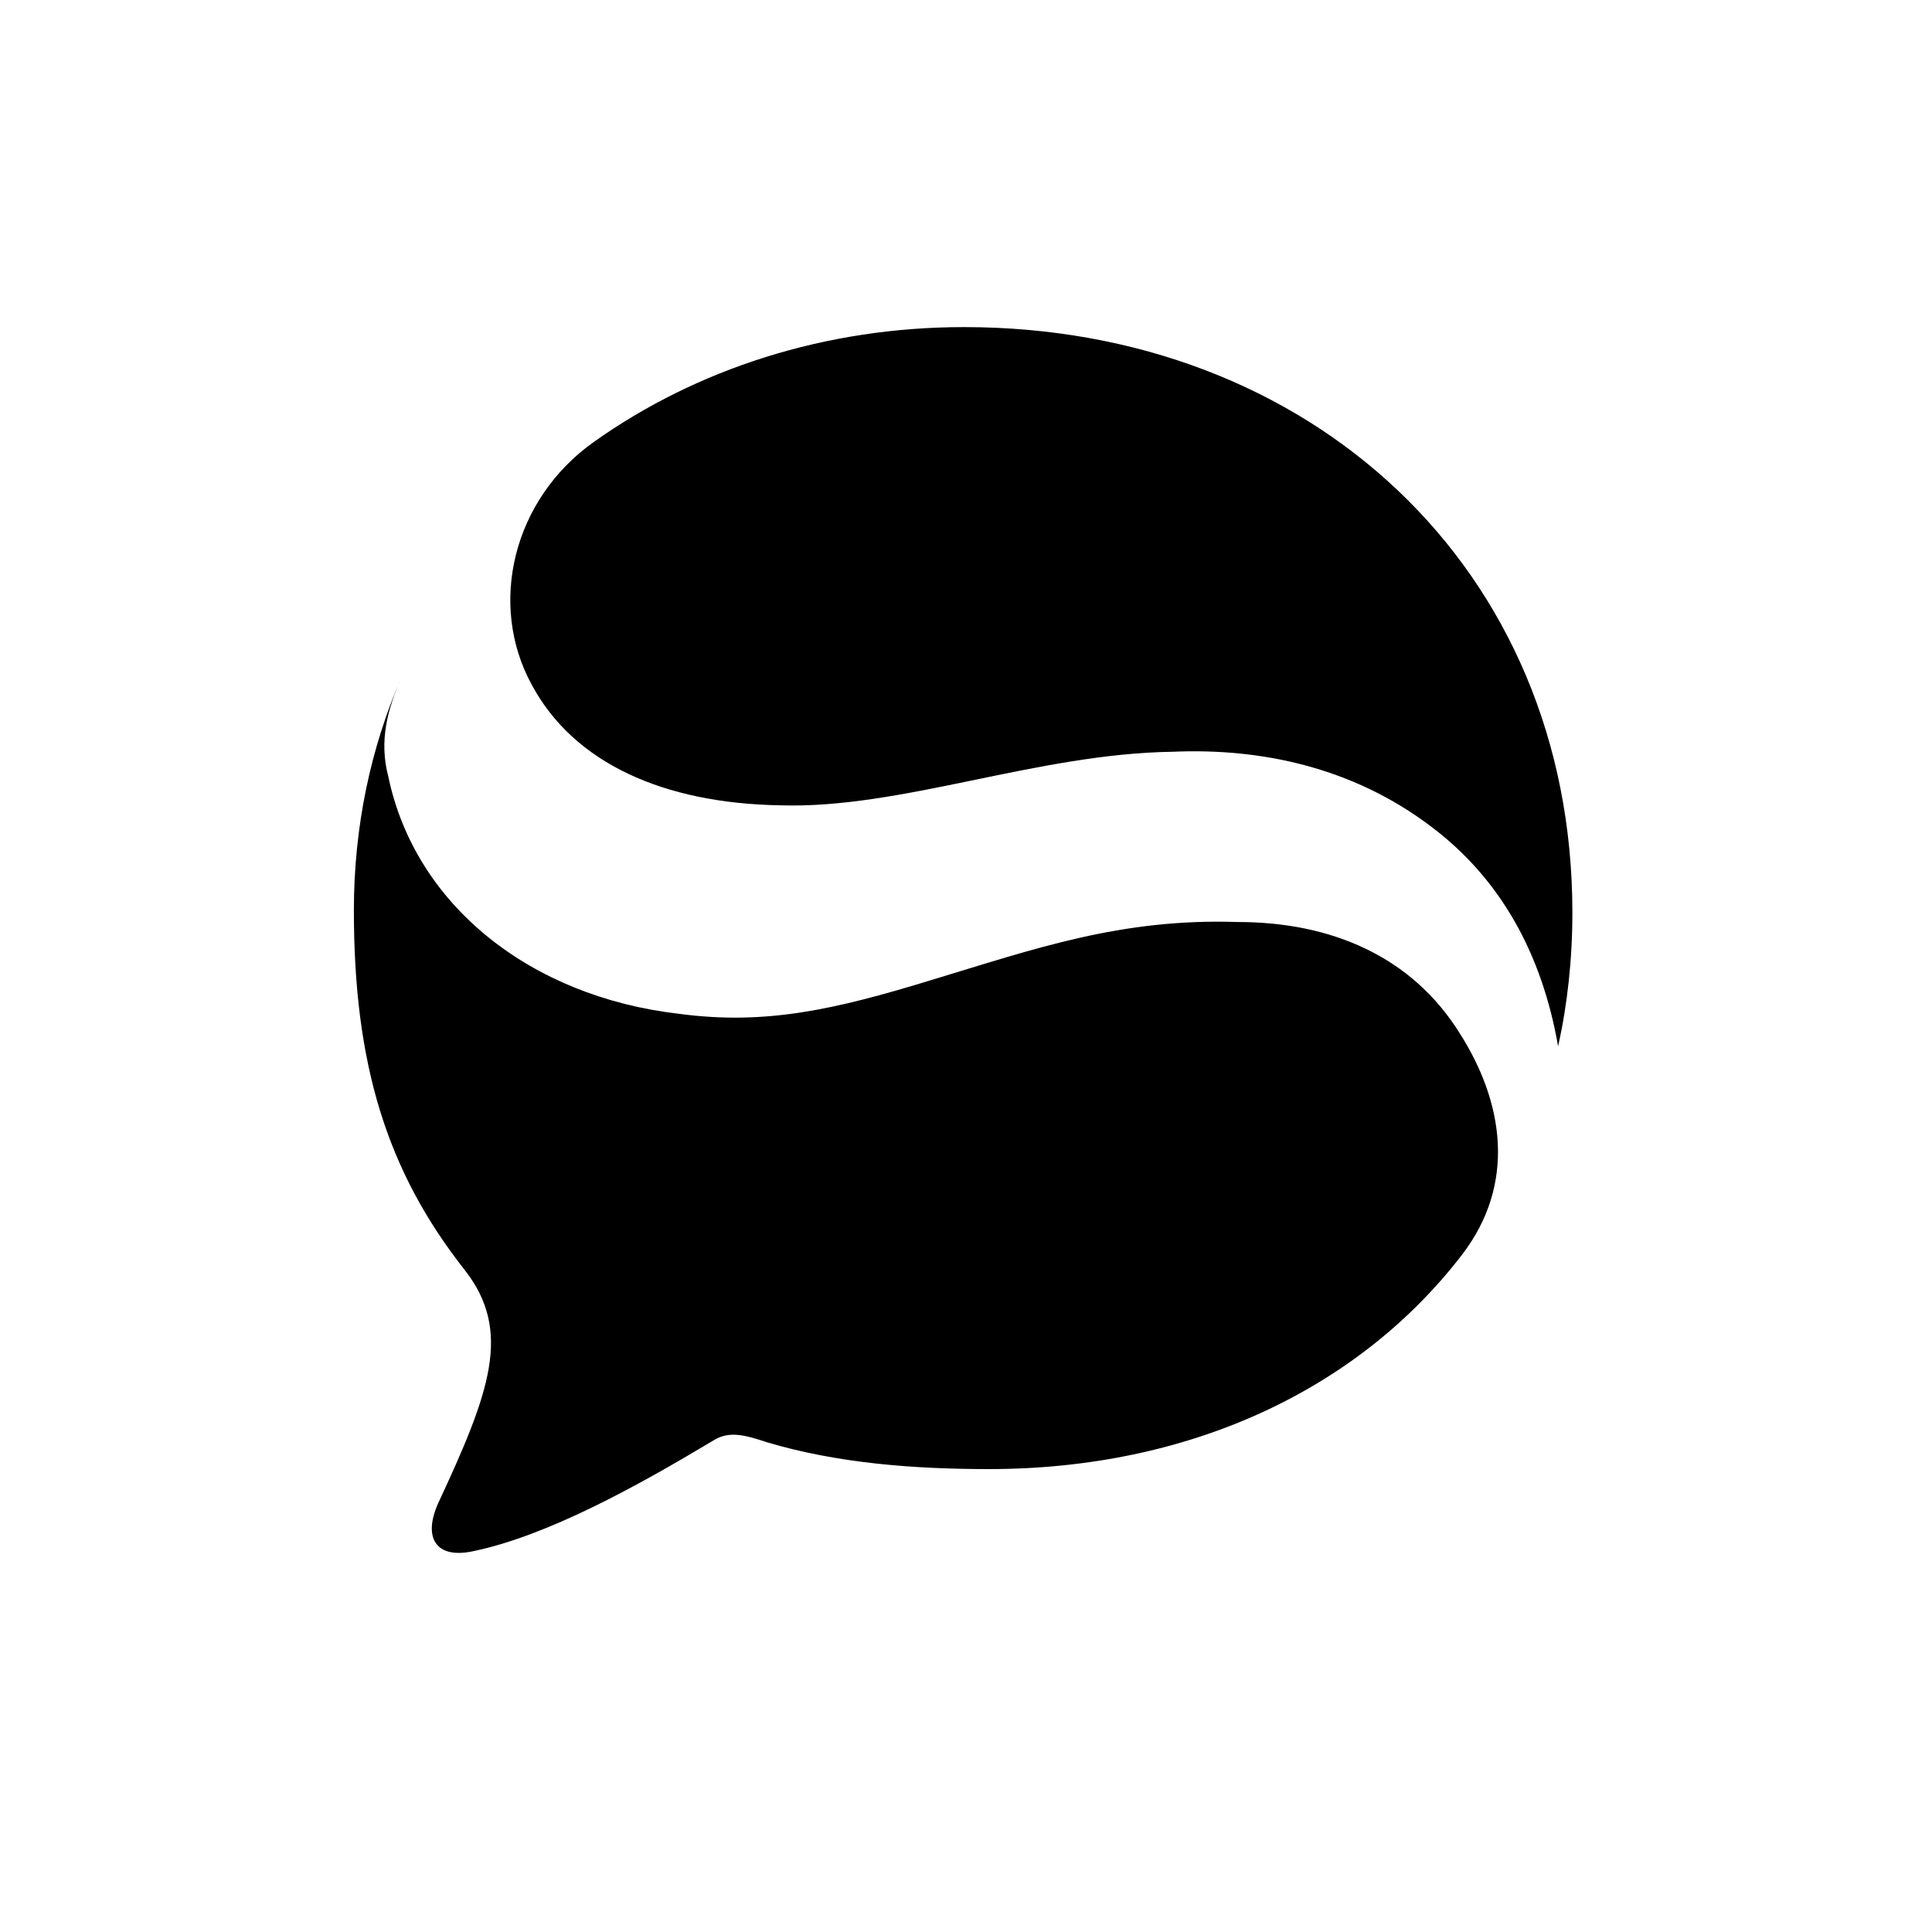
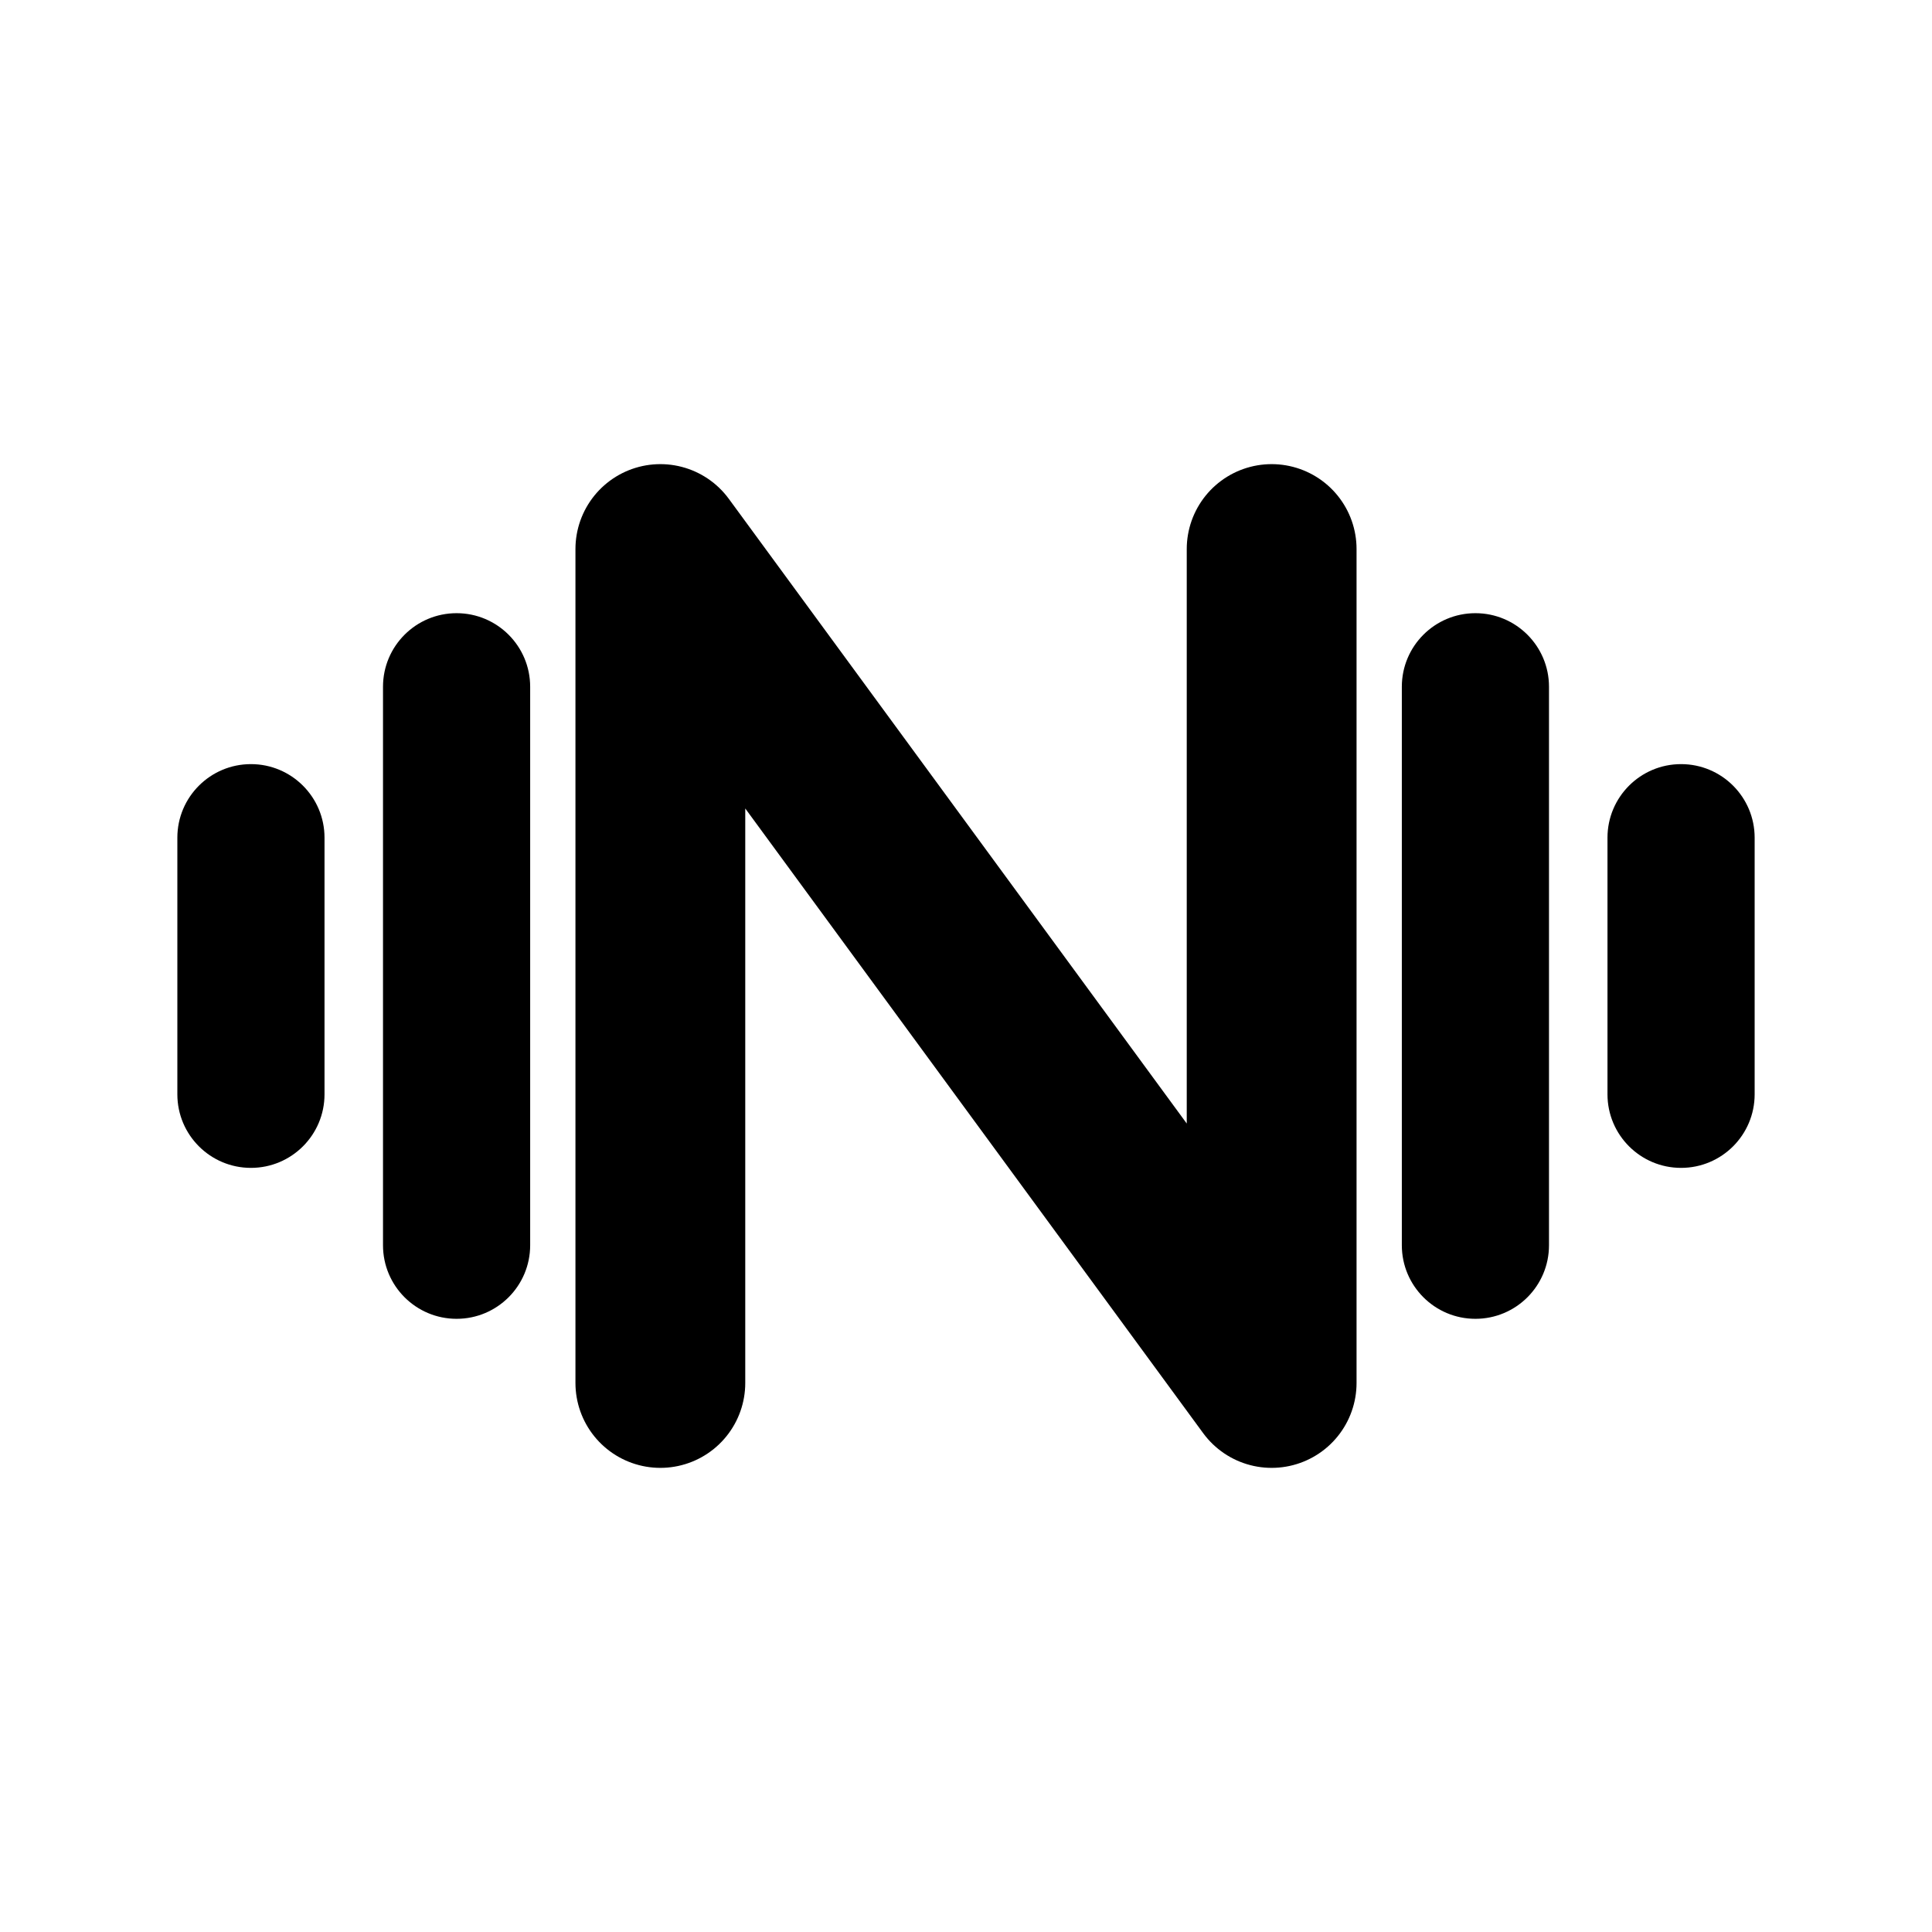
- <svg xmlns="http://www.w3.org/2000/svg" width="1024" height="1024" viewBox="0 0 1024 1024" fill="none">
-   <path id="serein-upper-wave" d="M 314.784 234.202 C 369.356 195.474 437.474 173.37 510.986 173.37 C 694.495 173.37 833.394 301.117 833.394 483.612 C 833.394 508.473 830.797 532.187 825.834 554.582 C 817.172 504.903 794.867 465.362 758.368 437.988 C 716.8 406.558 668.135 396.42 621.497 398.448 C 549.513 399.461 477.529 428.863 413.655 426.836 C 351.81 425.822 304.158 404.531 281.853 362.962 C 258.535 320.38 271.789 264.713 314.784 234.202 Z" fill="#000000" />
-   <path id="serein-lower-wave" d="M 212.816 358.907 C 196.566 396.163 187.564 437.786 187.564 482.598 C 187.564 563.707 204.8 620.483 246.368 673.204 C 271.715 705.648 259.549 738.091 232.174 796.895 C 224.063 815.145 231.16 826.297 250.424 822.242 C 289.964 814.131 337.616 787.77 378.17 763.438 C 386.281 758.368 394.392 760.396 406.558 764.451 C 444.071 775.604 484.626 778.646 524.166 778.646 C 630.527 778.646 719.958 736.501 774.853 665.093 C 803.895 627.315 796.895 583.984 773.576 547.485 C 748.23 506.931 705.648 488.681 655.968 488.681 C 594.123 486.653 548.499 502.875 494.764 519.097 C 442.044 535.319 405.545 543.43 359.921 537.347 C 280.84 528.222 220.008 479.556 205.814 411.628 C 200.745 392.364 205.52 375.635 212.816 358.907 Z" fill="#000000" />
+ <svg xmlns="http://www.w3.org/2000/svg" width="1024" height="1024" viewBox="0 0 1024 1024">
+   <g fill="#000">
+     <rect x="94" y="405" width="78" height="214" rx="39" />
+     <rect x="203" y="325" width="78" height="374" rx="39" />
+     <rect x="743" y="325" width="78" height="374" rx="39" />
+     <rect x="852" y="405" width="78" height="214" rx="39" />
+   </g>
+   <path d="M350 733 V291 L674 733 V291" fill="none" stroke="#000" stroke-width="90" stroke-linecap="round" stroke-linejoin="round" />
</svg>
